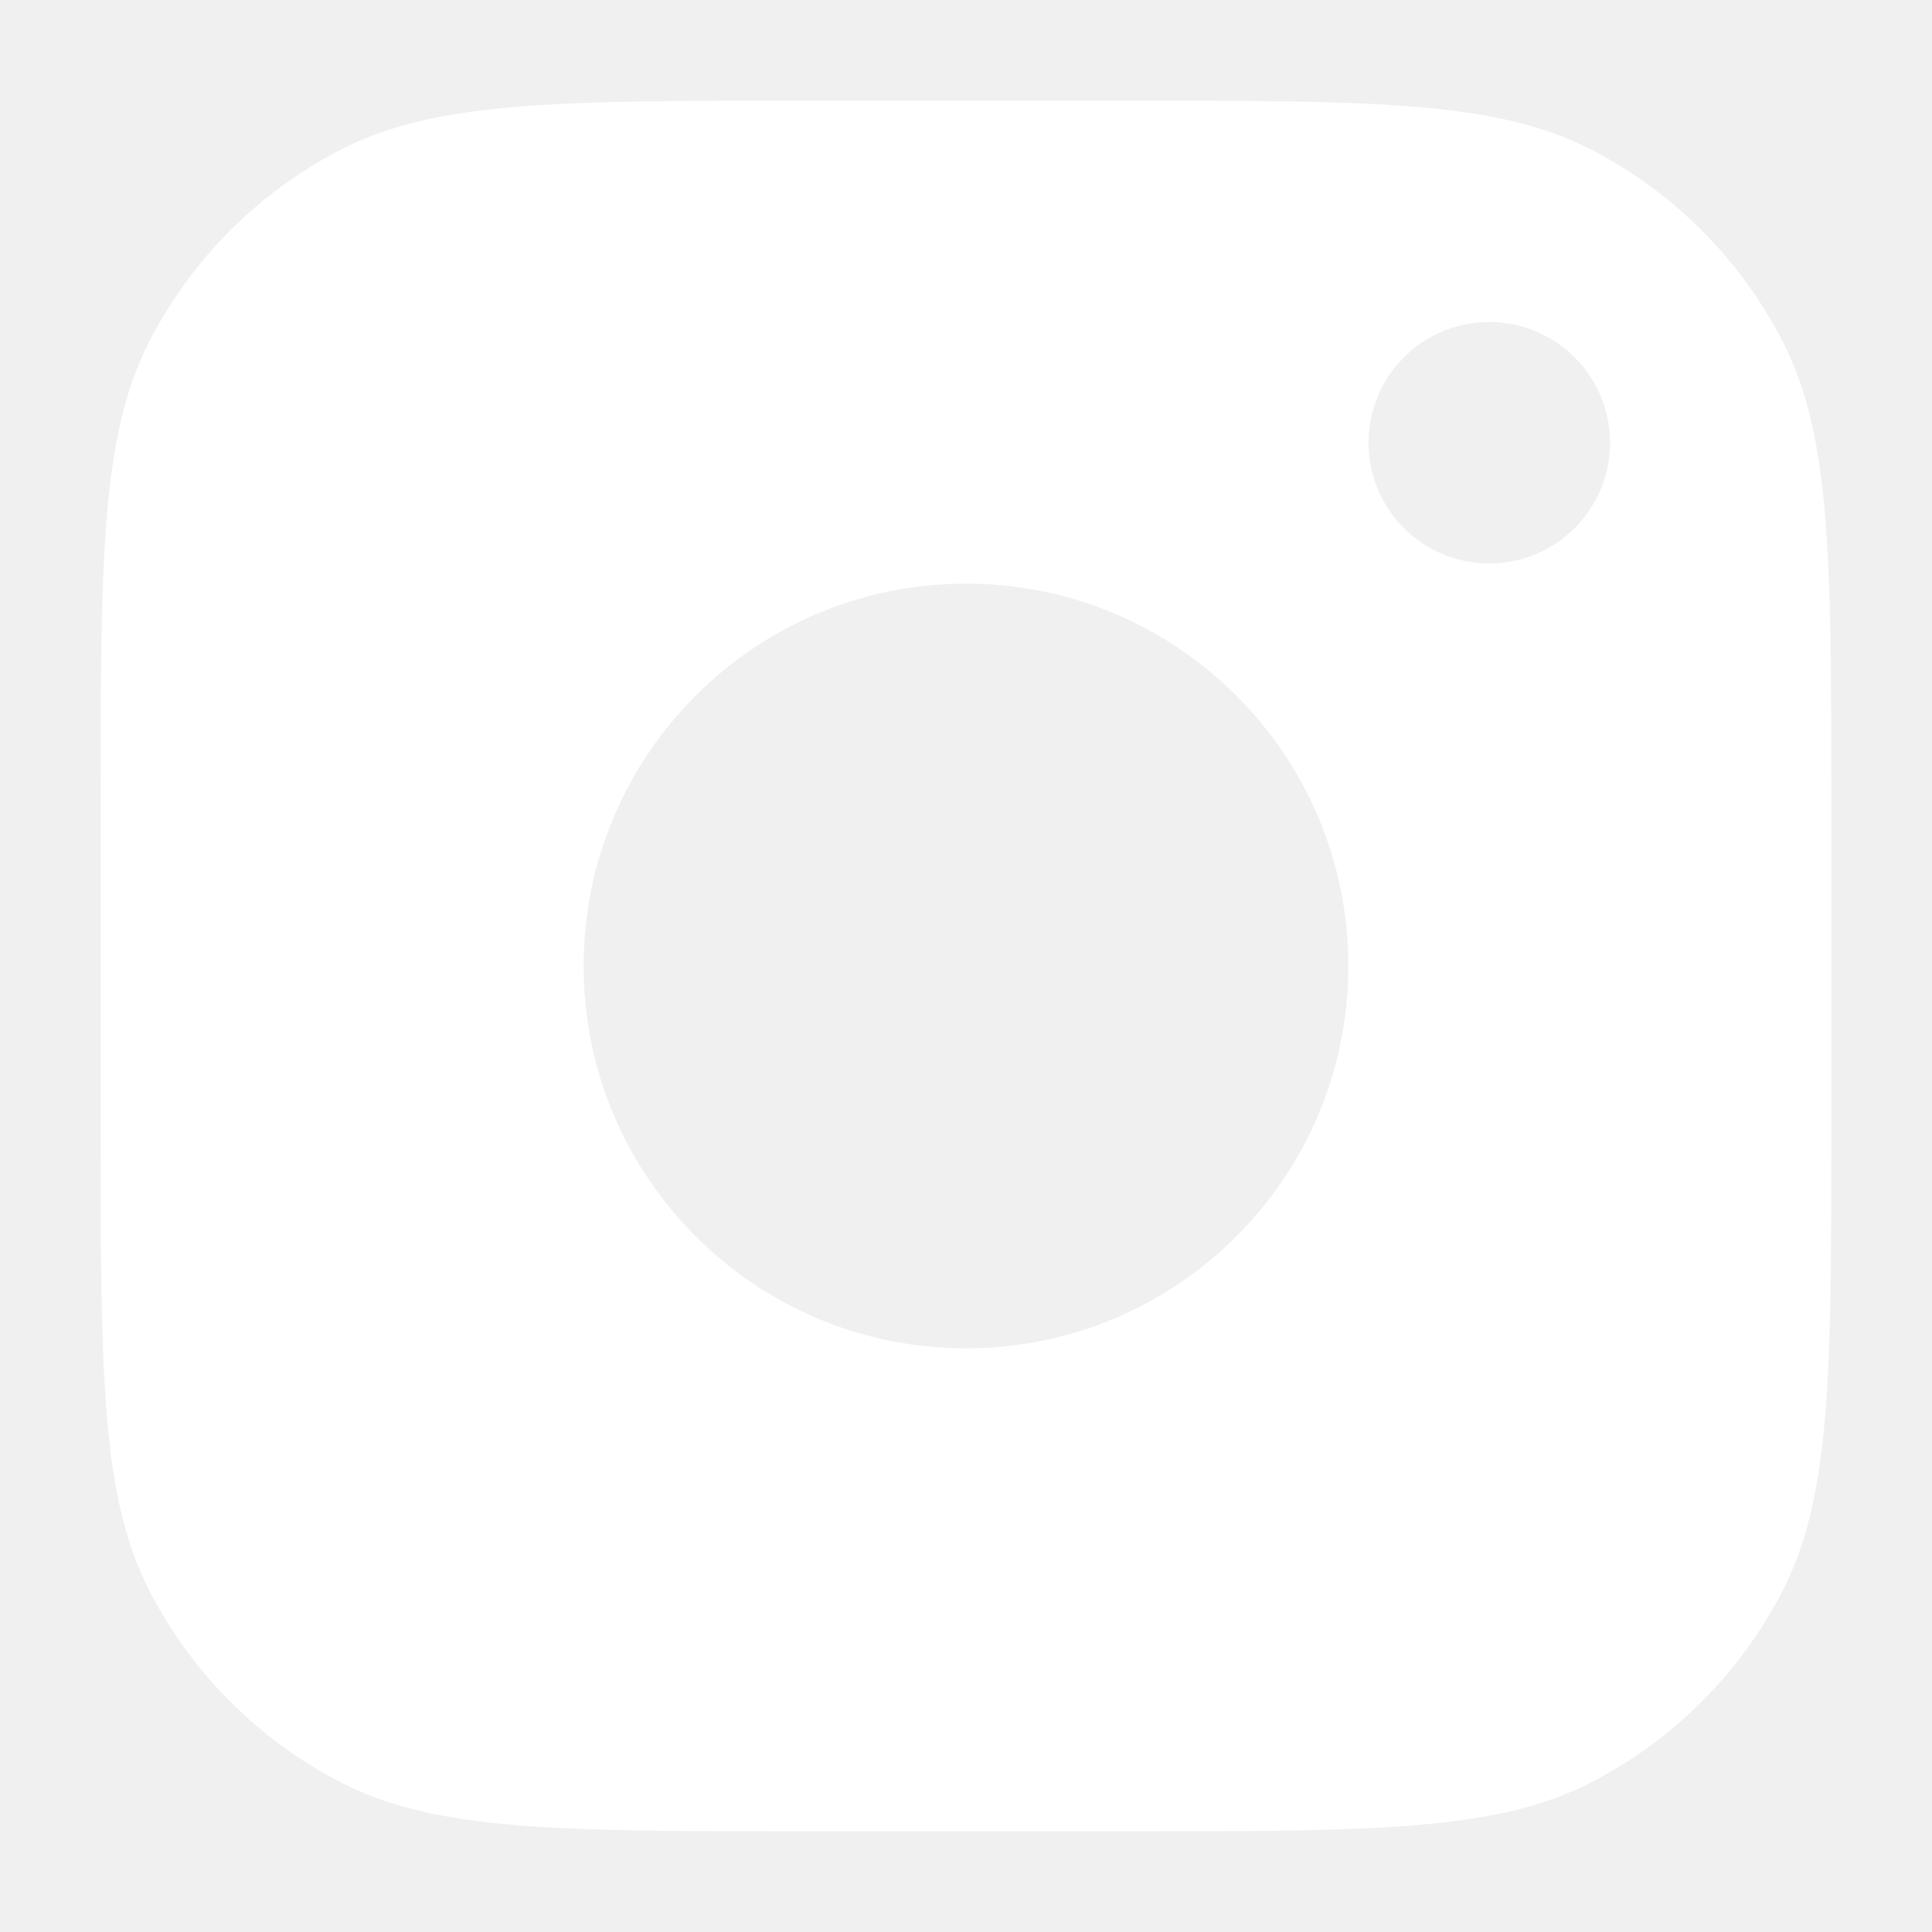
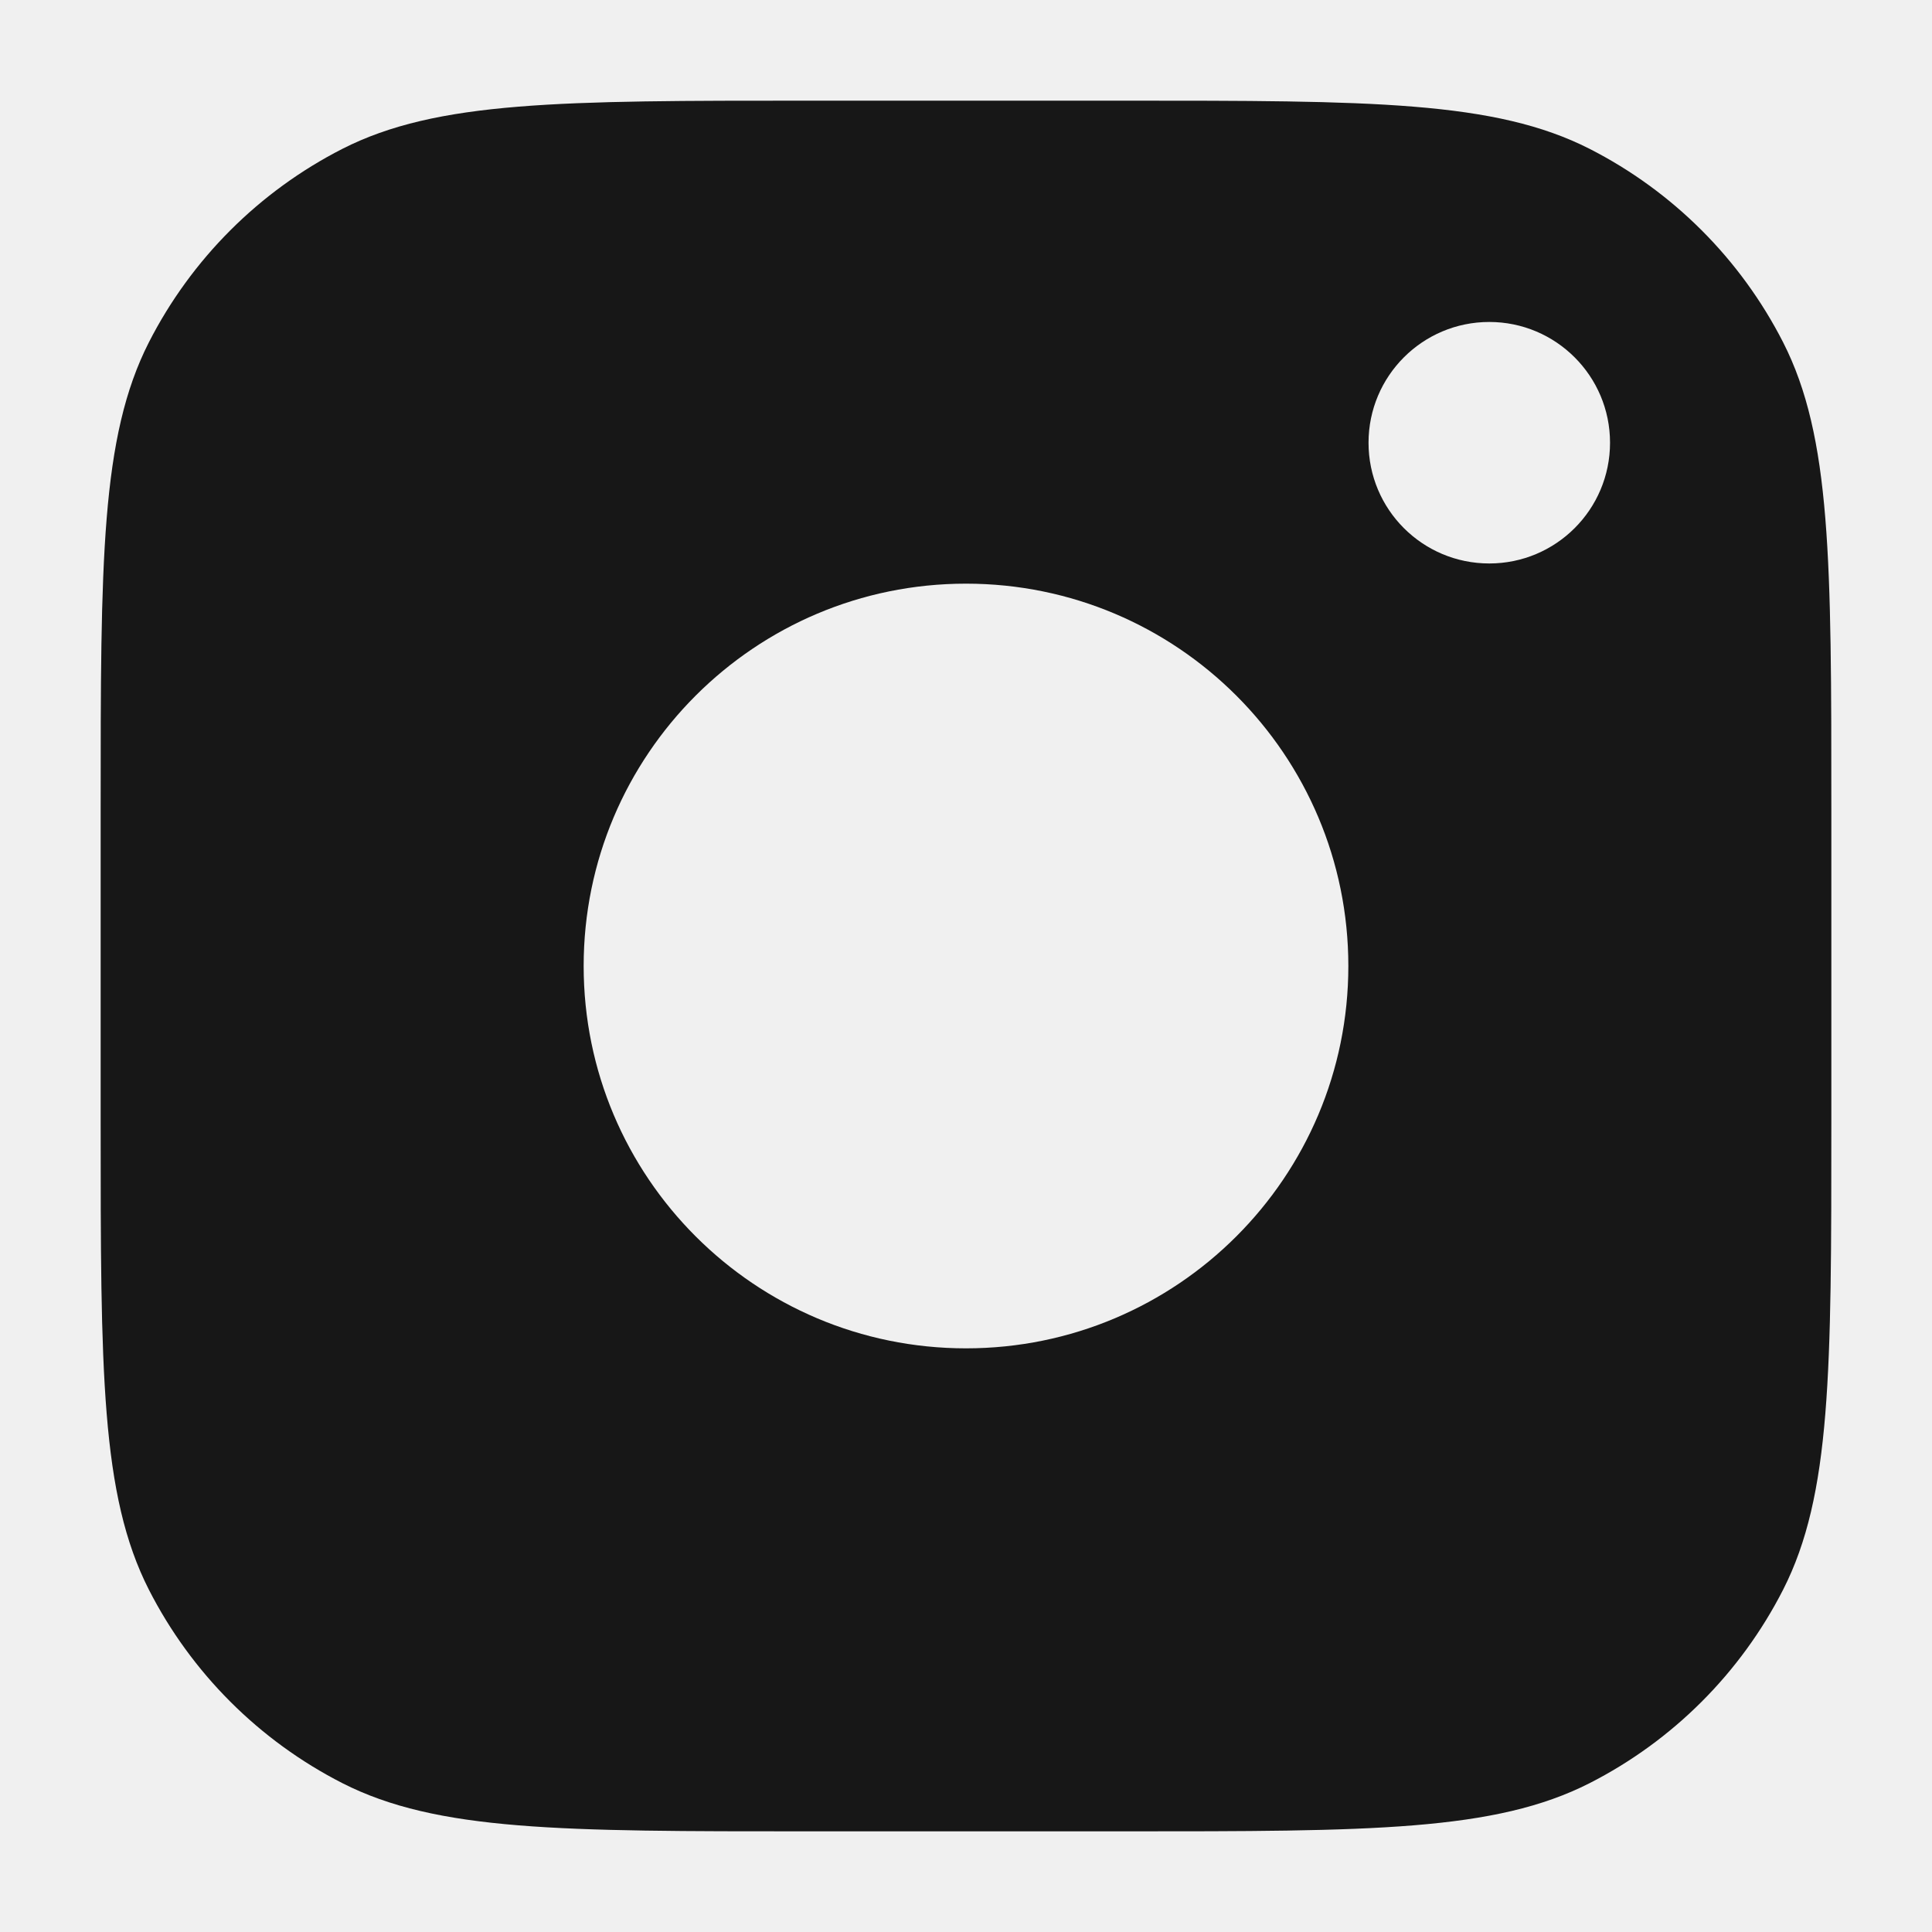
<svg xmlns="http://www.w3.org/2000/svg" width="20" height="20" viewBox="0 0 20 20" fill="none">
-   <path fill-rule="evenodd" clip-rule="evenodd" d="M8.375 1.042C5.808 1.042 4.525 1.042 3.544 1.541C2.682 1.981 1.981 2.682 1.541 3.544C1.042 4.525 1.042 5.808 1.042 8.375V11.625C1.042 14.192 1.042 15.475 1.541 16.456C1.981 17.318 2.682 18.019 3.544 18.459C4.525 18.958 5.808 18.958 8.375 18.958H11.625C14.192 18.958 15.475 18.958 16.456 18.459C17.318 18.019 18.019 17.318 18.459 16.456C18.958 15.475 18.958 14.192 18.958 11.625V8.375C18.958 5.808 18.958 4.525 18.459 3.544C18.019 2.682 17.318 1.981 16.456 1.541C15.475 1.042 14.192 1.042 11.625 1.042H8.375ZM6.042 10C6.042 7.814 7.814 6.042 10 6.042C12.186 6.042 13.958 7.814 13.958 10C13.958 12.186 12.186 13.958 10 13.958C7.814 13.958 6.042 12.186 6.042 10ZM15.417 5.833C16.107 5.833 16.667 5.274 16.667 4.583C16.667 3.893 16.107 3.333 15.417 3.333C14.726 3.333 14.167 3.893 14.167 4.583C14.167 5.274 14.726 5.833 15.417 5.833Z" fill="white" />
+   <path fill-rule="evenodd" clip-rule="evenodd" d="M8.375 1.042C5.808 1.042 4.525 1.042 3.544 1.541C2.682 1.981 1.981 2.682 1.541 3.544C1.042 4.525 1.042 5.808 1.042 8.375V11.625C1.042 14.192 1.042 15.475 1.541 16.456C1.981 17.318 2.682 18.019 3.544 18.459C4.525 18.958 5.808 18.958 8.375 18.958H11.625C14.192 18.958 15.475 18.958 16.456 18.459C17.318 18.019 18.019 17.318 18.459 16.456C18.958 15.475 18.958 14.192 18.958 11.625V8.375C18.958 5.808 18.958 4.525 18.459 3.544C18.019 2.682 17.318 1.981 16.456 1.541C15.475 1.042 14.192 1.042 11.625 1.042H8.375ZM6.042 10C6.042 7.814 7.814 6.042 10 6.042C12.186 6.042 13.958 7.814 13.958 10C13.958 12.186 12.186 13.958 10 13.958C7.814 13.958 6.042 12.186 6.042 10ZM15.417 5.833C16.107 5.833 16.667 5.274 16.667 4.583C16.667 3.893 16.107 3.333 15.417 3.333C14.726 3.333 14.167 3.893 14.167 4.583C14.167 5.274 14.726 5.833 15.417 5.833Z" fill="#171717" />
</svg>
